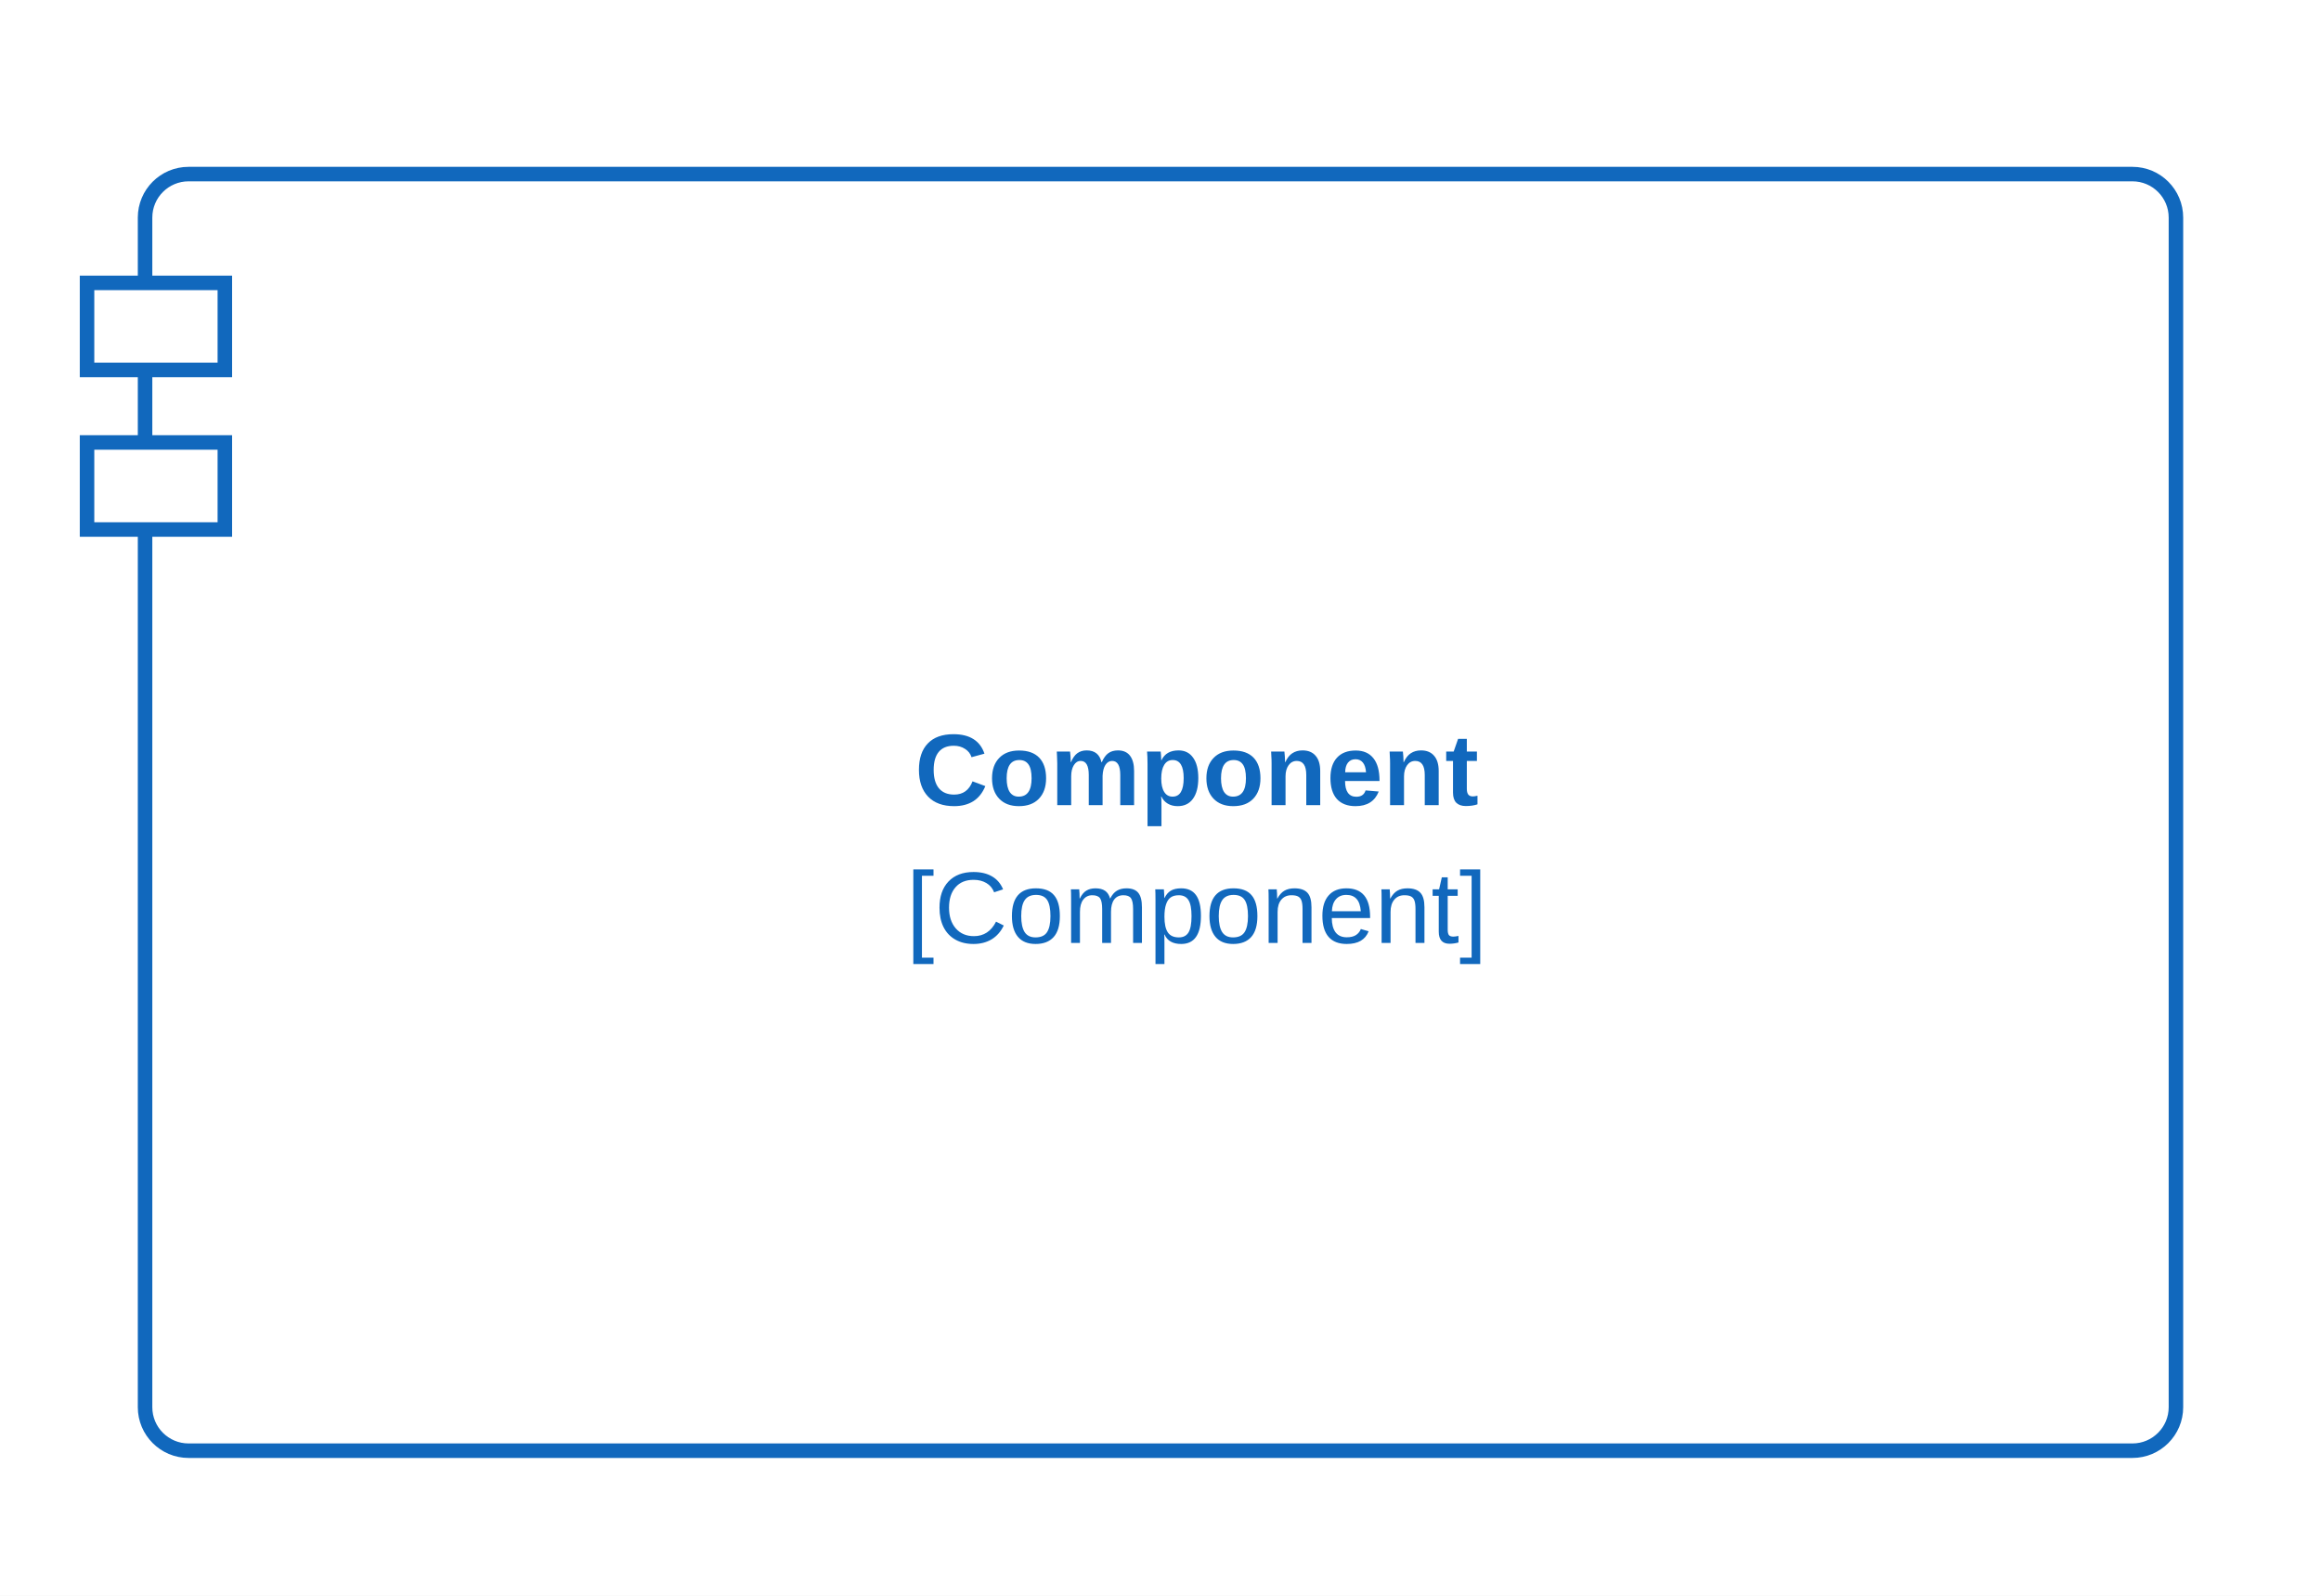
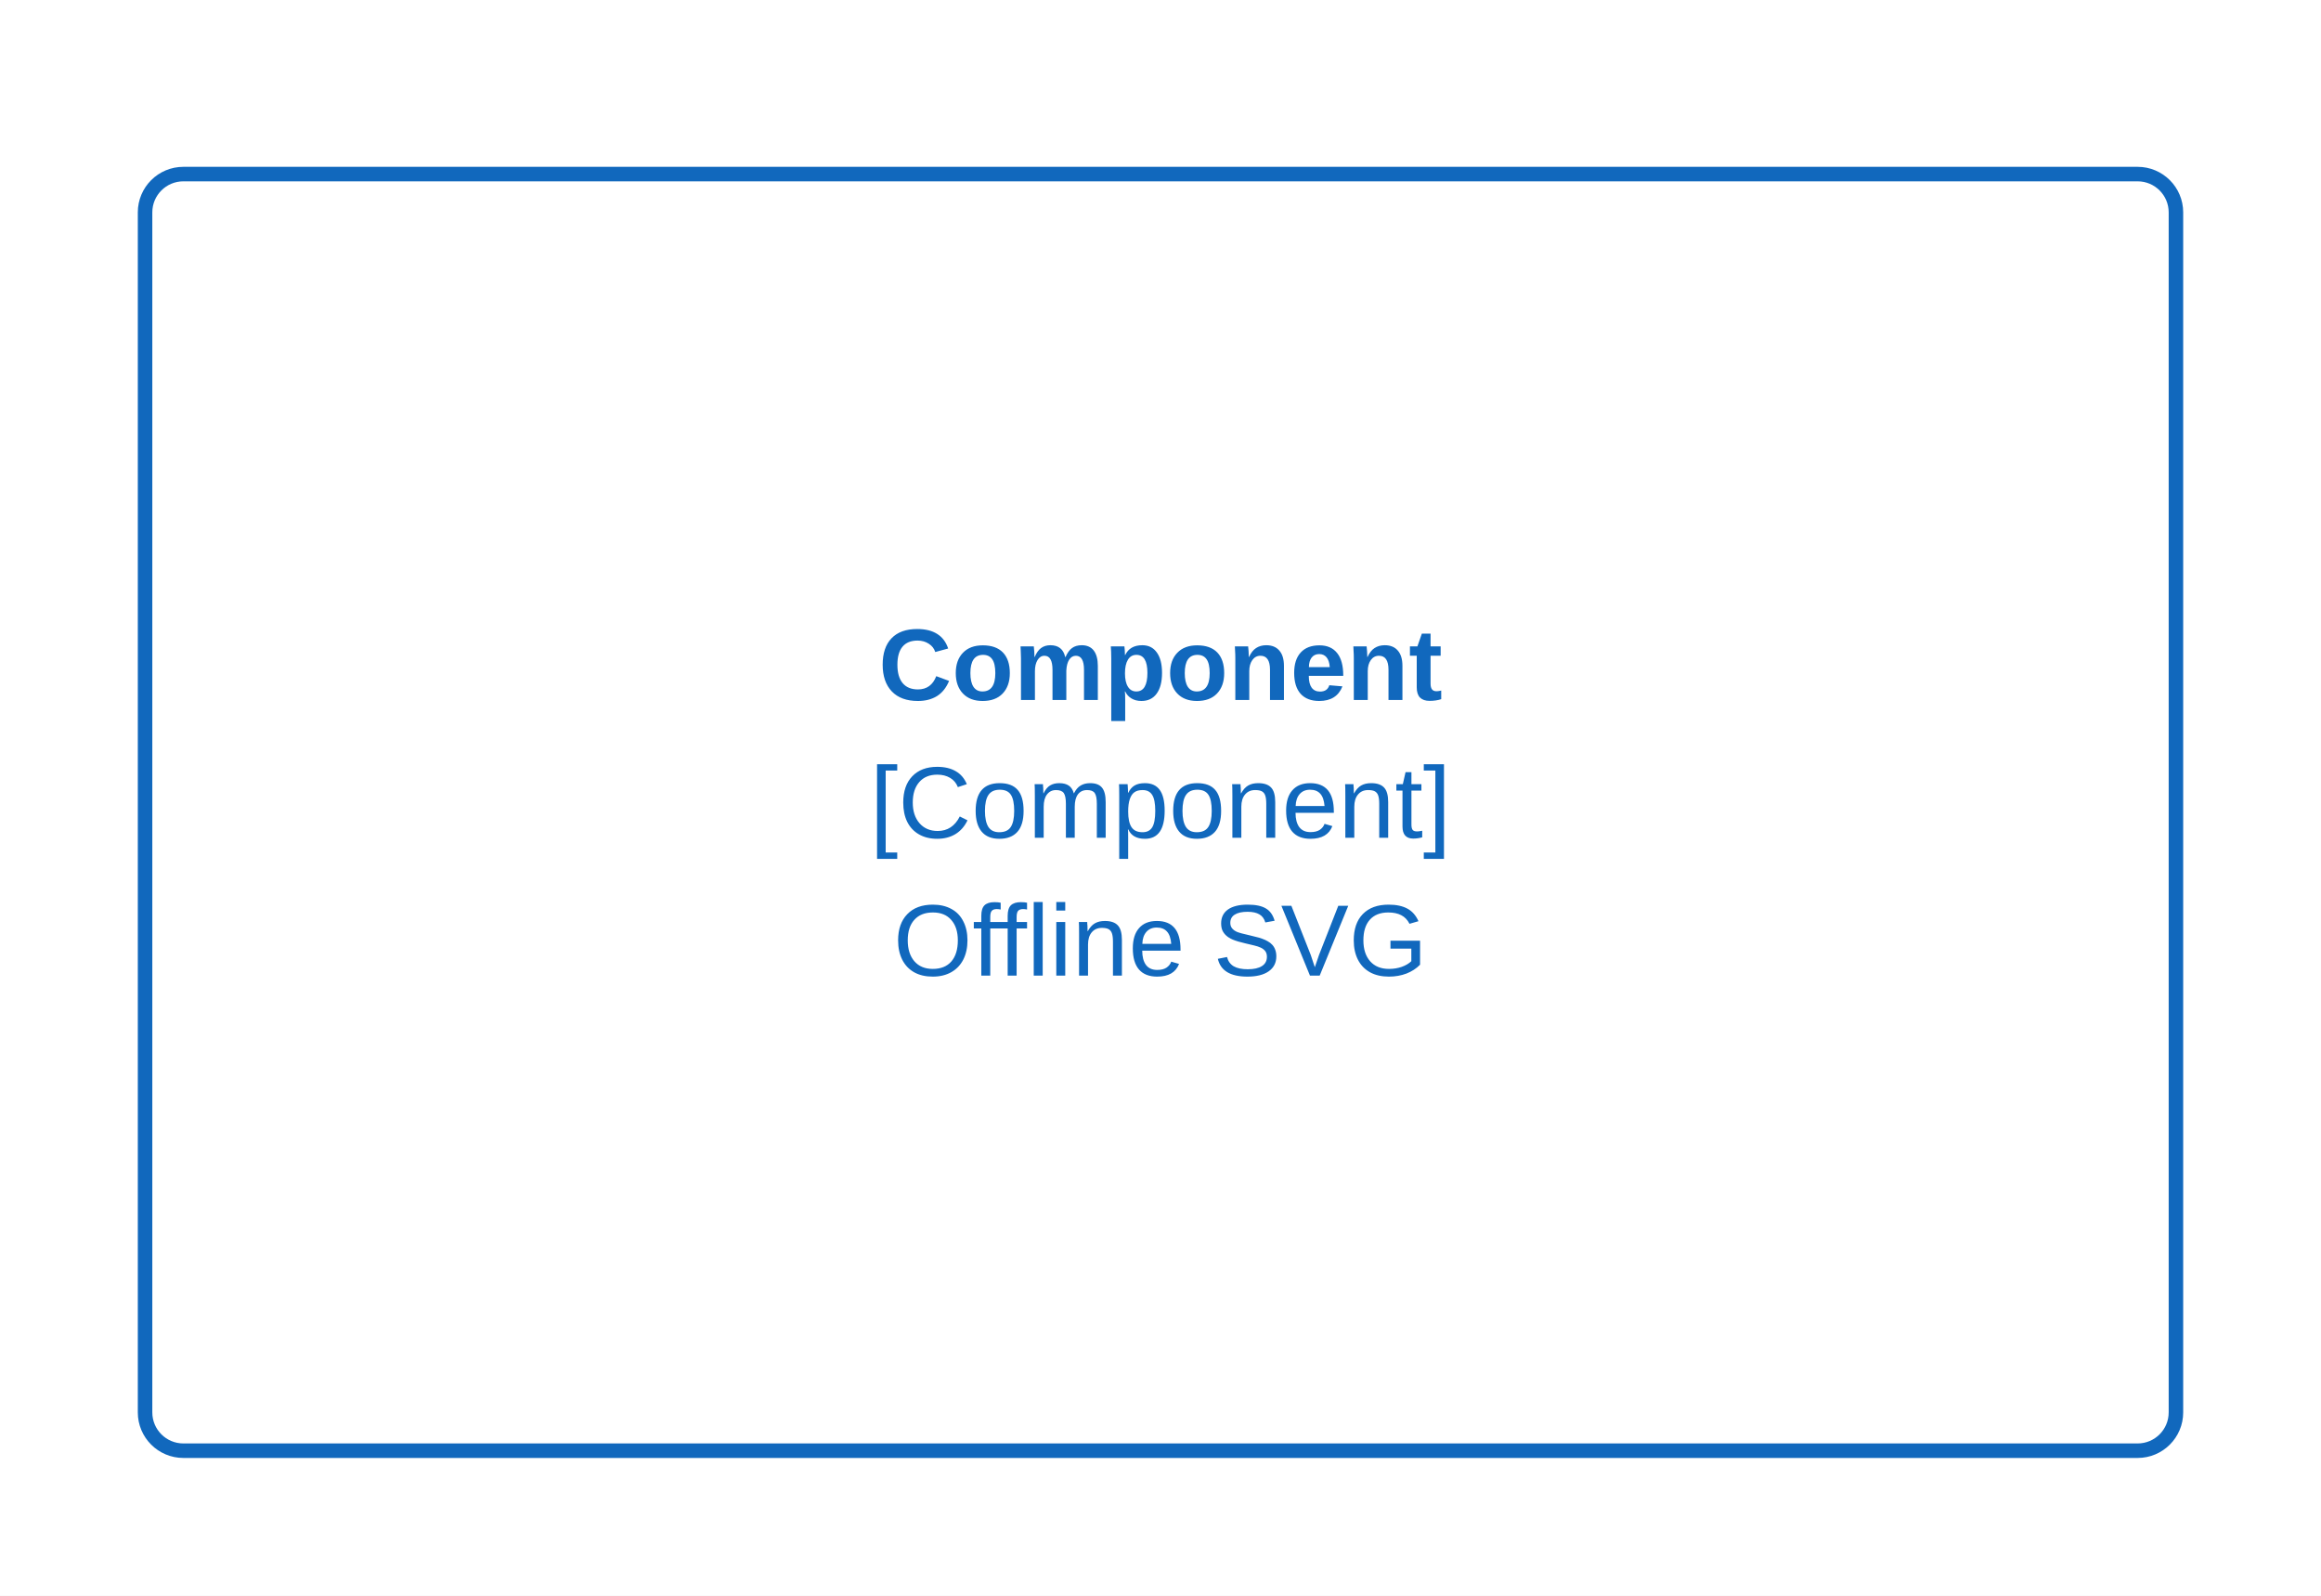
<svg xmlns="http://www.w3.org/2000/svg" viewBox="0 0 320 220" width="320" height="220" role="img" aria-labelledby="shape-title shape-desc">
  <rect x="0" y="0" width="320" height="220" fill="#FFFFFF" />
  <g fill="#FFFFFF" stroke="#1168BD" stroke-width="2">
-     <rect x="20" y="24" width="280" height="176" rx="6" />
-     <rect x="12" y="39" width="19" height="12" />
-     <rect x="12" y="61" width="19" height="12" />
+     <rect x="20" y="24" width="280" height="176" rx="5.28" fill="#FFFFFF" stroke="#1168BD" data-fill-role="fill" data-stroke-role="stroke" />
  </g>
-   <text x="165.0" y="111.0" fill="#1168BD" font-family="Arial, sans-serif" font-size="14" font-weight="bold" text-anchor="middle">Component</text>
-   <text x="165.0" y="130.0" fill="#1168BD" font-family="Arial, sans-serif" font-size="14" font-weight="normal" text-anchor="middle">[Component]</text>
+   <text x="160.0" y="96.5" fill="#1168BD" font-family="Arial, sans-serif" font-size="14" font-weight="bold" text-anchor="middle">Component</text>
+   <text x="160.0" y="115.5" fill="#1168BD" font-family="Arial, sans-serif" font-size="14" font-weight="normal" text-anchor="middle">[Component]</text>
+   <text x="160.0" y="134.5" fill="#1168BD" font-family="Arial, sans-serif" font-size="14" font-weight="normal" text-anchor="middle">Offline SVG</text>
</svg>
